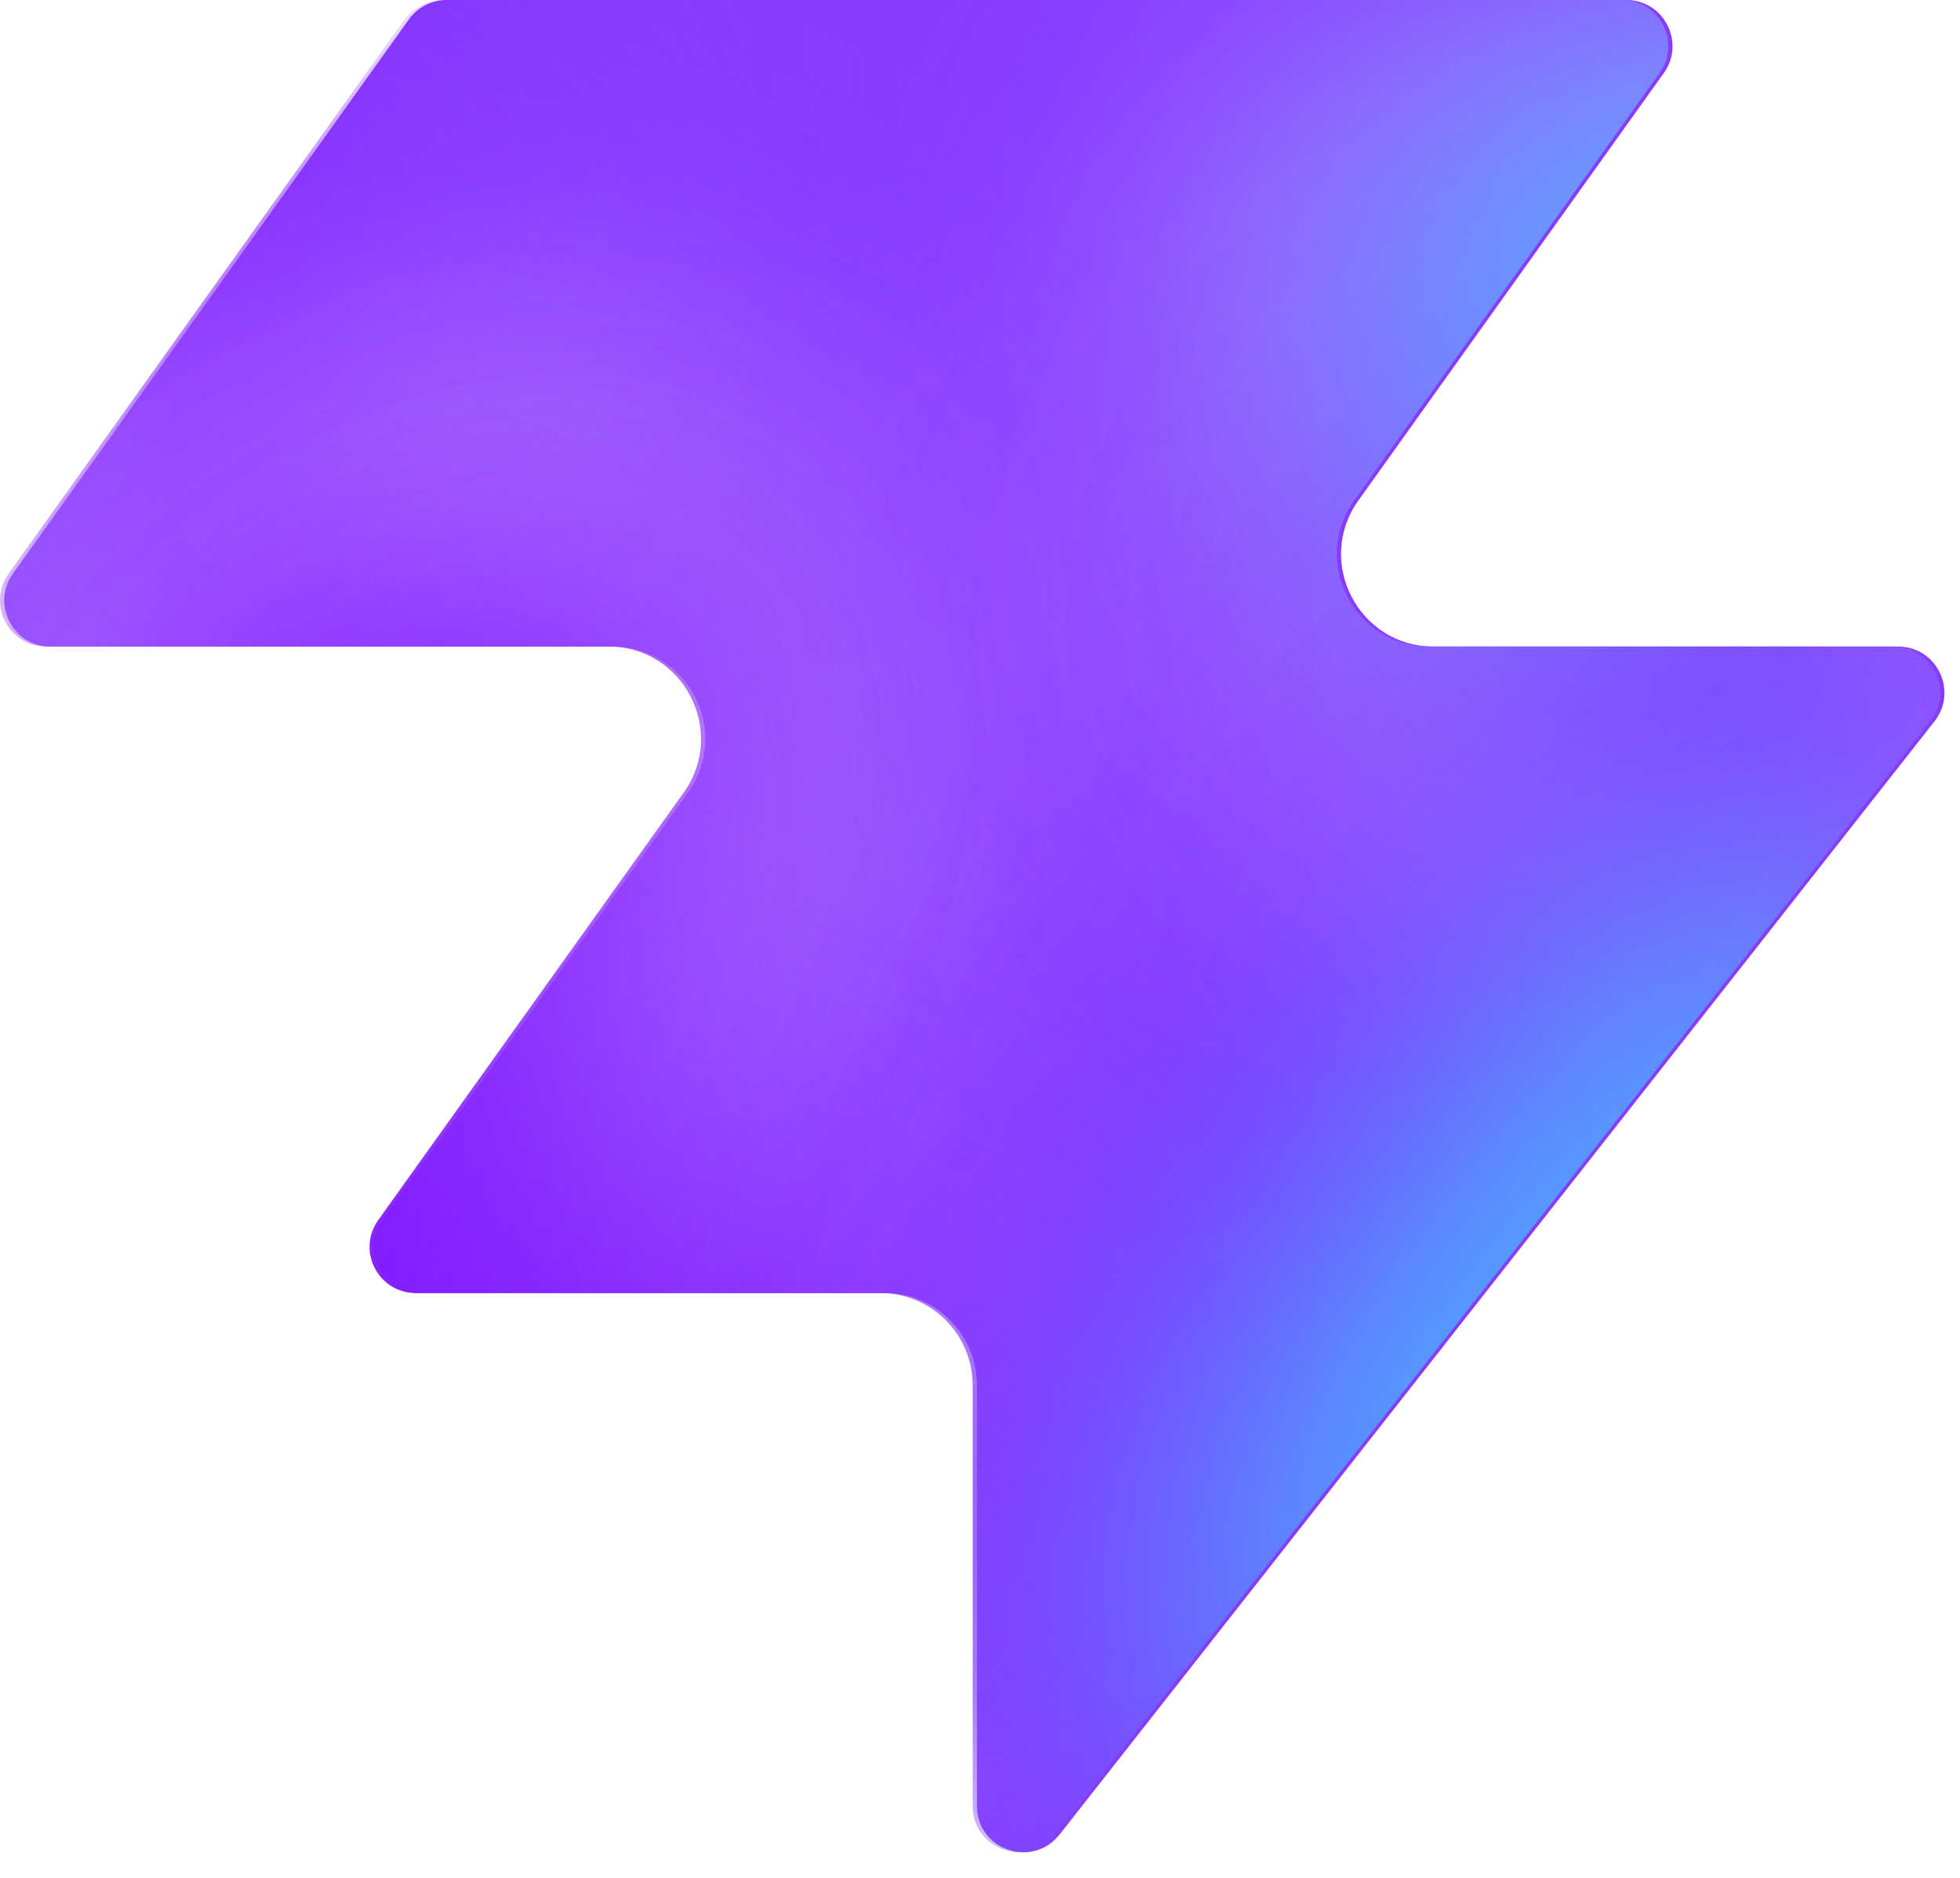
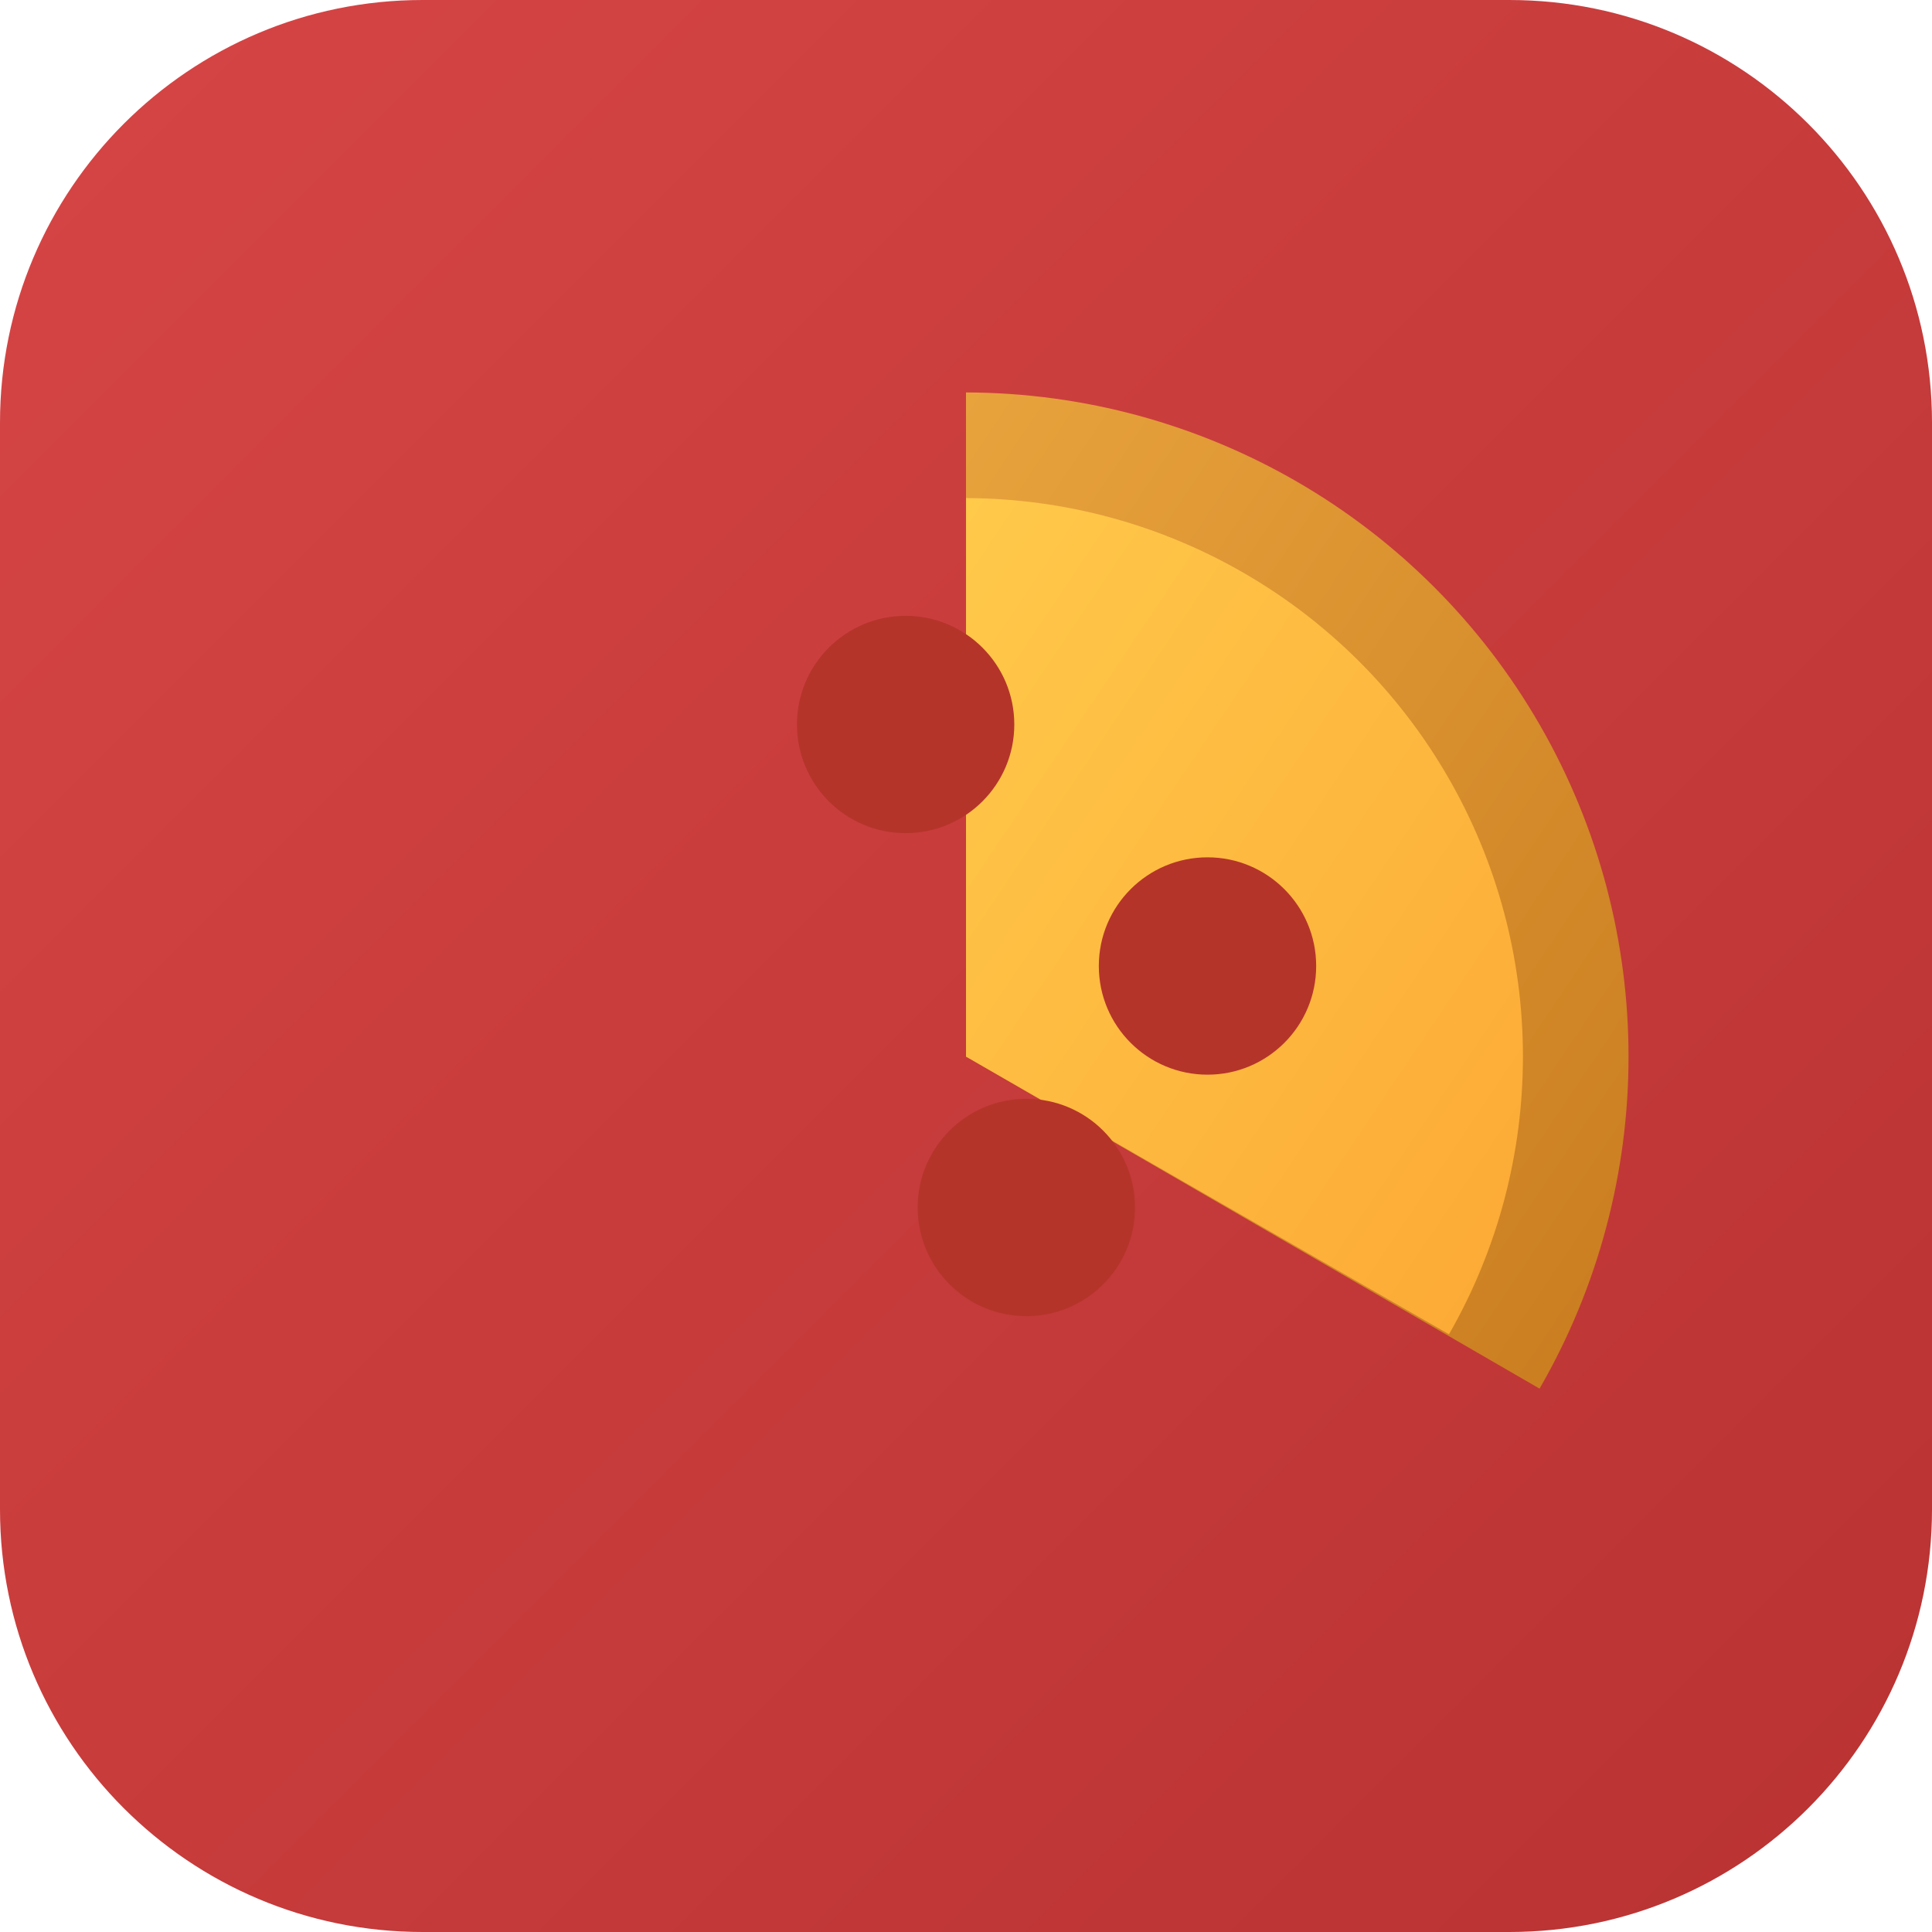
- <svg xmlns="http://www.w3.org/2000/svg" width="48" height="46" fill="none" viewBox="0 0 48 46">
-   <path fill="#863bff" d="M25.946 44.938c-.664.845-2.021.375-2.021-.698V33.937a2.26 2.26 0 0 0-2.262-2.262H10.287c-.92 0-1.456-1.04-.92-1.788l7.48-10.471c1.07-1.497 0-3.578-1.842-3.578H1.237c-.92 0-1.456-1.04-.92-1.788L10.013.474c.214-.297.556-.474.92-.474h28.894c.92 0 1.456 1.04.92 1.788l-7.48 10.471c-1.07 1.498 0 3.579 1.842 3.579h11.377c.943 0 1.473 1.088.89 1.83L25.947 44.94z" style="fill:#863bff;fill:color(display-p3 .525 .23 1);fill-opacity:1" />
-   <mask id="a" width="48" height="46" x="0" y="0" maskUnits="userSpaceOnUse" style="mask-type:alpha">
-     <path fill="#000" d="M25.842 44.938c-.664.844-2.021.375-2.021-.698V33.937a2.26 2.26 0 0 0-2.262-2.262H10.183c-.92 0-1.456-1.04-.92-1.788l7.48-10.471c1.07-1.498 0-3.579-1.842-3.579H1.133c-.92 0-1.456-1.04-.92-1.787L9.91.473c.214-.297.556-.474.92-.474h28.894c.92 0 1.456 1.04.92 1.788l-7.48 10.471c-1.07 1.498 0 3.578 1.842 3.578h11.377c.943 0 1.473 1.088.89 1.832L25.843 44.94z" style="fill:#000;fill-opacity:1" />
-   </mask>
-   <g mask="url(#a)">
-     <g filter="url(#b)">
-       <ellipse cx="5.508" cy="14.704" fill="#ede6ff" rx="5.508" ry="14.704" style="fill:#ede6ff;fill:color(display-p3 .927 .903 1);fill-opacity:1" transform="matrix(.00324 1 1 -.00324 -4.47 31.516)" />
-     </g>
-     <g filter="url(#c)">
-       <ellipse cx="10.399" cy="29.851" fill="#ede6ff" rx="10.399" ry="29.851" style="fill:#ede6ff;fill:color(display-p3 .927 .903 1);fill-opacity:1" transform="matrix(.00324 1 1 -.00324 -39.328 7.883)" />
-     </g>
-     <g filter="url(#d)">
-       <ellipse cx="5.508" cy="30.487" fill="#7e14ff" rx="5.508" ry="30.487" style="fill:#7e14ff;fill:color(display-p3 .492 .077 1);fill-opacity:1" transform="rotate(89.814 -25.913 -14.639)scale(1 -1)" />
-     </g>
-     <g filter="url(#e)">
-       <ellipse cx="5.508" cy="30.599" fill="#7e14ff" rx="5.508" ry="30.599" style="fill:#7e14ff;fill:color(display-p3 .492 .077 1);fill-opacity:1" transform="rotate(89.814 -32.644 -3.334)scale(1 -1)" />
-     </g>
-     <g filter="url(#f)">
-       <ellipse cx="5.508" cy="30.599" fill="#7e14ff" rx="5.508" ry="30.599" style="fill:#7e14ff;fill:color(display-p3 .492 .077 1);fill-opacity:1" transform="matrix(.00324 1 1 -.00324 -34.34 30.47)" />
-     </g>
-     <g filter="url(#g)">
-       <ellipse cx="14.072" cy="22.078" fill="#ede6ff" rx="14.072" ry="22.078" style="fill:#ede6ff;fill:color(display-p3 .927 .903 1);fill-opacity:1" transform="rotate(93.35 24.506 48.493)scale(-1 1)" />
-     </g>
-     <g filter="url(#h)">
-       <ellipse cx="3.47" cy="21.501" fill="#7e14ff" rx="3.47" ry="21.501" style="fill:#7e14ff;fill:color(display-p3 .492 .077 1);fill-opacity:1" transform="rotate(89.009 28.708 47.59)scale(-1 1)" />
-     </g>
-     <g filter="url(#i)">
-       <ellipse cx="3.47" cy="21.501" fill="#7e14ff" rx="3.47" ry="21.501" style="fill:#7e14ff;fill:color(display-p3 .492 .077 1);fill-opacity:1" transform="rotate(89.009 28.708 47.59)scale(-1 1)" />
-     </g>
-     <g filter="url(#j)">
-       <ellipse cx=".387" cy="8.972" fill="#7e14ff" rx="4.407" ry="29.108" style="fill:#7e14ff;fill:color(display-p3 .492 .077 1);fill-opacity:1" transform="rotate(39.51 .387 8.972)" />
-     </g>
-     <g filter="url(#k)">
-       <ellipse cx="47.523" cy="-6.092" fill="#7e14ff" rx="4.407" ry="29.108" style="fill:#7e14ff;fill:color(display-p3 .492 .077 1);fill-opacity:1" transform="rotate(37.892 47.523 -6.092)" />
-     </g>
-     <g filter="url(#l)">
-       <ellipse cx="41.412" cy="6.333" fill="#47bfff" rx="5.971" ry="9.665" style="fill:#47bfff;fill:color(display-p3 .28 .748 1);fill-opacity:1" transform="rotate(37.892 41.412 6.333)" />
-     </g>
-     <g filter="url(#m)">
-       <ellipse cx="-1.879" cy="38.332" fill="#7e14ff" rx="4.407" ry="29.108" style="fill:#7e14ff;fill:color(display-p3 .492 .077 1);fill-opacity:1" transform="rotate(37.892 -1.88 38.332)" />
-     </g>
-     <g filter="url(#n)">
-       <ellipse cx="-1.879" cy="38.332" fill="#7e14ff" rx="4.407" ry="29.108" style="fill:#7e14ff;fill:color(display-p3 .492 .077 1);fill-opacity:1" transform="rotate(37.892 -1.88 38.332)" />
-     </g>
-     <g filter="url(#o)">
-       <ellipse cx="35.651" cy="29.907" fill="#7e14ff" rx="4.407" ry="29.108" style="fill:#7e14ff;fill:color(display-p3 .492 .077 1);fill-opacity:1" transform="rotate(37.892 35.651 29.907)" />
-     </g>
-     <g filter="url(#p)">
-       <ellipse cx="38.418" cy="32.4" fill="#47bfff" rx="5.971" ry="15.297" style="fill:#47bfff;fill:color(display-p3 .28 .748 1);fill-opacity:1" transform="rotate(37.892 38.418 32.4)" />
-     </g>
+ <svg xmlns="http://www.w3.org/2000/svg" width="64" height="64" viewBox="0 0 64 64">
+   <defs>
+     <linearGradient id="crust" x1="0%" y1="0%" x2="100%" y2="100%">
+       <stop offset="0%" stop-color="#E8A33D" />
+       <stop offset="100%" stop-color="#C97C1F" />
+     </linearGradient>
+     <linearGradient id="cheese" x1="0%" y1="0%" x2="100%" y2="100%">
+       <stop offset="0%" stop-color="#FFC94A" />
+       <stop offset="100%" stop-color="#FCA935" />
+     </linearGradient>
+     <linearGradient id="bg" x1="0%" y1="0%" x2="100%" y2="100%">
+       <stop offset="0%" stop-color="#D64545" />
+       <stop offset="100%" stop-color="#B93232" />
+     </linearGradient>
+   </defs>
+   <rect width="64" height="64" rx="14" fill="url(#bg)" />
+   <g transform="translate(32,35)">
+     <path d="M 0,-22 A 22,22 0 0 1 19,11 L 0,0 Z" fill="url(#crust)" />
+     <path d="M 0,-18.5 A 18.5,18.5 0 0 1 16,9.2 L 0,0 Z" fill="url(#cheese)" />
+     <circle cx="-2" cy="-11" r="3.6" fill="#B5342A" />
+     <circle cx="8" cy="-3" r="3.6" fill="#B5342A" />
+     <circle cx="2" cy="5" r="3.6" fill="#B5342A" />
  </g>
-   <defs>
-     <filter id="b" width="60.045" height="41.654" x="-19.77" y="16.149" color-interpolation-filters="sRGB" filterUnits="userSpaceOnUse">
-       <feFlood flood-opacity="0" result="BackgroundImageFix" />
-       <feBlend in="SourceGraphic" in2="BackgroundImageFix" result="shape" />
-       <feGaussianBlur result="effect1_foregroundBlur_2002_17158" stdDeviation="7.659" />
-     </filter>
-     <filter id="c" width="90.34" height="51.437" x="-54.613" y="-7.533" color-interpolation-filters="sRGB" filterUnits="userSpaceOnUse">
-       <feFlood flood-opacity="0" result="BackgroundImageFix" />
-       <feBlend in="SourceGraphic" in2="BackgroundImageFix" result="shape" />
-       <feGaussianBlur result="effect1_foregroundBlur_2002_17158" stdDeviation="7.659" />
-     </filter>
-     <filter id="d" width="79.355" height="29.4" x="-49.64" y="2.03" color-interpolation-filters="sRGB" filterUnits="userSpaceOnUse">
-       <feFlood flood-opacity="0" result="BackgroundImageFix" />
-       <feBlend in="SourceGraphic" in2="BackgroundImageFix" result="shape" />
-       <feGaussianBlur result="effect1_foregroundBlur_2002_17158" stdDeviation="4.596" />
-     </filter>
-     <filter id="e" width="79.579" height="29.4" x="-45.045" y="20.029" color-interpolation-filters="sRGB" filterUnits="userSpaceOnUse">
-       <feFlood flood-opacity="0" result="BackgroundImageFix" />
-       <feBlend in="SourceGraphic" in2="BackgroundImageFix" result="shape" />
-       <feGaussianBlur result="effect1_foregroundBlur_2002_17158" stdDeviation="4.596" />
-     </filter>
-     <filter id="f" width="79.579" height="29.4" x="-43.513" y="21.178" color-interpolation-filters="sRGB" filterUnits="userSpaceOnUse">
-       <feFlood flood-opacity="0" result="BackgroundImageFix" />
-       <feBlend in="SourceGraphic" in2="BackgroundImageFix" result="shape" />
-       <feGaussianBlur result="effect1_foregroundBlur_2002_17158" stdDeviation="4.596" />
-     </filter>
-     <filter id="g" width="74.749" height="58.852" x="15.756" y="-17.901" color-interpolation-filters="sRGB" filterUnits="userSpaceOnUse">
-       <feFlood flood-opacity="0" result="BackgroundImageFix" />
-       <feBlend in="SourceGraphic" in2="BackgroundImageFix" result="shape" />
-       <feGaussianBlur result="effect1_foregroundBlur_2002_17158" stdDeviation="7.659" />
-     </filter>
-     <filter id="h" width="61.377" height="25.362" x="23.548" y="2.284" color-interpolation-filters="sRGB" filterUnits="userSpaceOnUse">
-       <feFlood flood-opacity="0" result="BackgroundImageFix" />
-       <feBlend in="SourceGraphic" in2="BackgroundImageFix" result="shape" />
-       <feGaussianBlur result="effect1_foregroundBlur_2002_17158" stdDeviation="4.596" />
-     </filter>
-     <filter id="i" width="61.377" height="25.362" x="23.548" y="2.284" color-interpolation-filters="sRGB" filterUnits="userSpaceOnUse">
-       <feFlood flood-opacity="0" result="BackgroundImageFix" />
-       <feBlend in="SourceGraphic" in2="BackgroundImageFix" result="shape" />
-       <feGaussianBlur result="effect1_foregroundBlur_2002_17158" stdDeviation="4.596" />
-     </filter>
-     <filter id="j" width="56.045" height="63.649" x="-27.636" y="-22.853" color-interpolation-filters="sRGB" filterUnits="userSpaceOnUse">
-       <feFlood flood-opacity="0" result="BackgroundImageFix" />
-       <feBlend in="SourceGraphic" in2="BackgroundImageFix" result="shape" />
-       <feGaussianBlur result="effect1_foregroundBlur_2002_17158" stdDeviation="4.596" />
-     </filter>
-     <filter id="k" width="54.814" height="64.646" x="20.116" y="-38.415" color-interpolation-filters="sRGB" filterUnits="userSpaceOnUse">
-       <feFlood flood-opacity="0" result="BackgroundImageFix" />
-       <feBlend in="SourceGraphic" in2="BackgroundImageFix" result="shape" />
-       <feGaussianBlur result="effect1_foregroundBlur_2002_17158" stdDeviation="4.596" />
-     </filter>
-     <filter id="l" width="33.541" height="35.313" x="24.641" y="-11.323" color-interpolation-filters="sRGB" filterUnits="userSpaceOnUse">
-       <feFlood flood-opacity="0" result="BackgroundImageFix" />
-       <feBlend in="SourceGraphic" in2="BackgroundImageFix" result="shape" />
-       <feGaussianBlur result="effect1_foregroundBlur_2002_17158" stdDeviation="4.596" />
-     </filter>
-     <filter id="m" width="54.814" height="64.646" x="-29.286" y="6.009" color-interpolation-filters="sRGB" filterUnits="userSpaceOnUse">
-       <feFlood flood-opacity="0" result="BackgroundImageFix" />
-       <feBlend in="SourceGraphic" in2="BackgroundImageFix" result="shape" />
-       <feGaussianBlur result="effect1_foregroundBlur_2002_17158" stdDeviation="4.596" />
-     </filter>
-     <filter id="n" width="54.814" height="64.646" x="-29.286" y="6.009" color-interpolation-filters="sRGB" filterUnits="userSpaceOnUse">
-       <feFlood flood-opacity="0" result="BackgroundImageFix" />
-       <feBlend in="SourceGraphic" in2="BackgroundImageFix" result="shape" />
-       <feGaussianBlur result="effect1_foregroundBlur_2002_17158" stdDeviation="4.596" />
-     </filter>
-     <filter id="o" width="54.814" height="64.646" x="8.244" y="-2.416" color-interpolation-filters="sRGB" filterUnits="userSpaceOnUse">
-       <feFlood flood-opacity="0" result="BackgroundImageFix" />
-       <feBlend in="SourceGraphic" in2="BackgroundImageFix" result="shape" />
-       <feGaussianBlur result="effect1_foregroundBlur_2002_17158" stdDeviation="4.596" />
-     </filter>
-     <filter id="p" width="39.409" height="43.623" x="18.713" y="10.588" color-interpolation-filters="sRGB" filterUnits="userSpaceOnUse">
-       <feFlood flood-opacity="0" result="BackgroundImageFix" />
-       <feBlend in="SourceGraphic" in2="BackgroundImageFix" result="shape" />
-       <feGaussianBlur result="effect1_foregroundBlur_2002_17158" stdDeviation="4.596" />
-     </filter>
-   </defs>
</svg>
